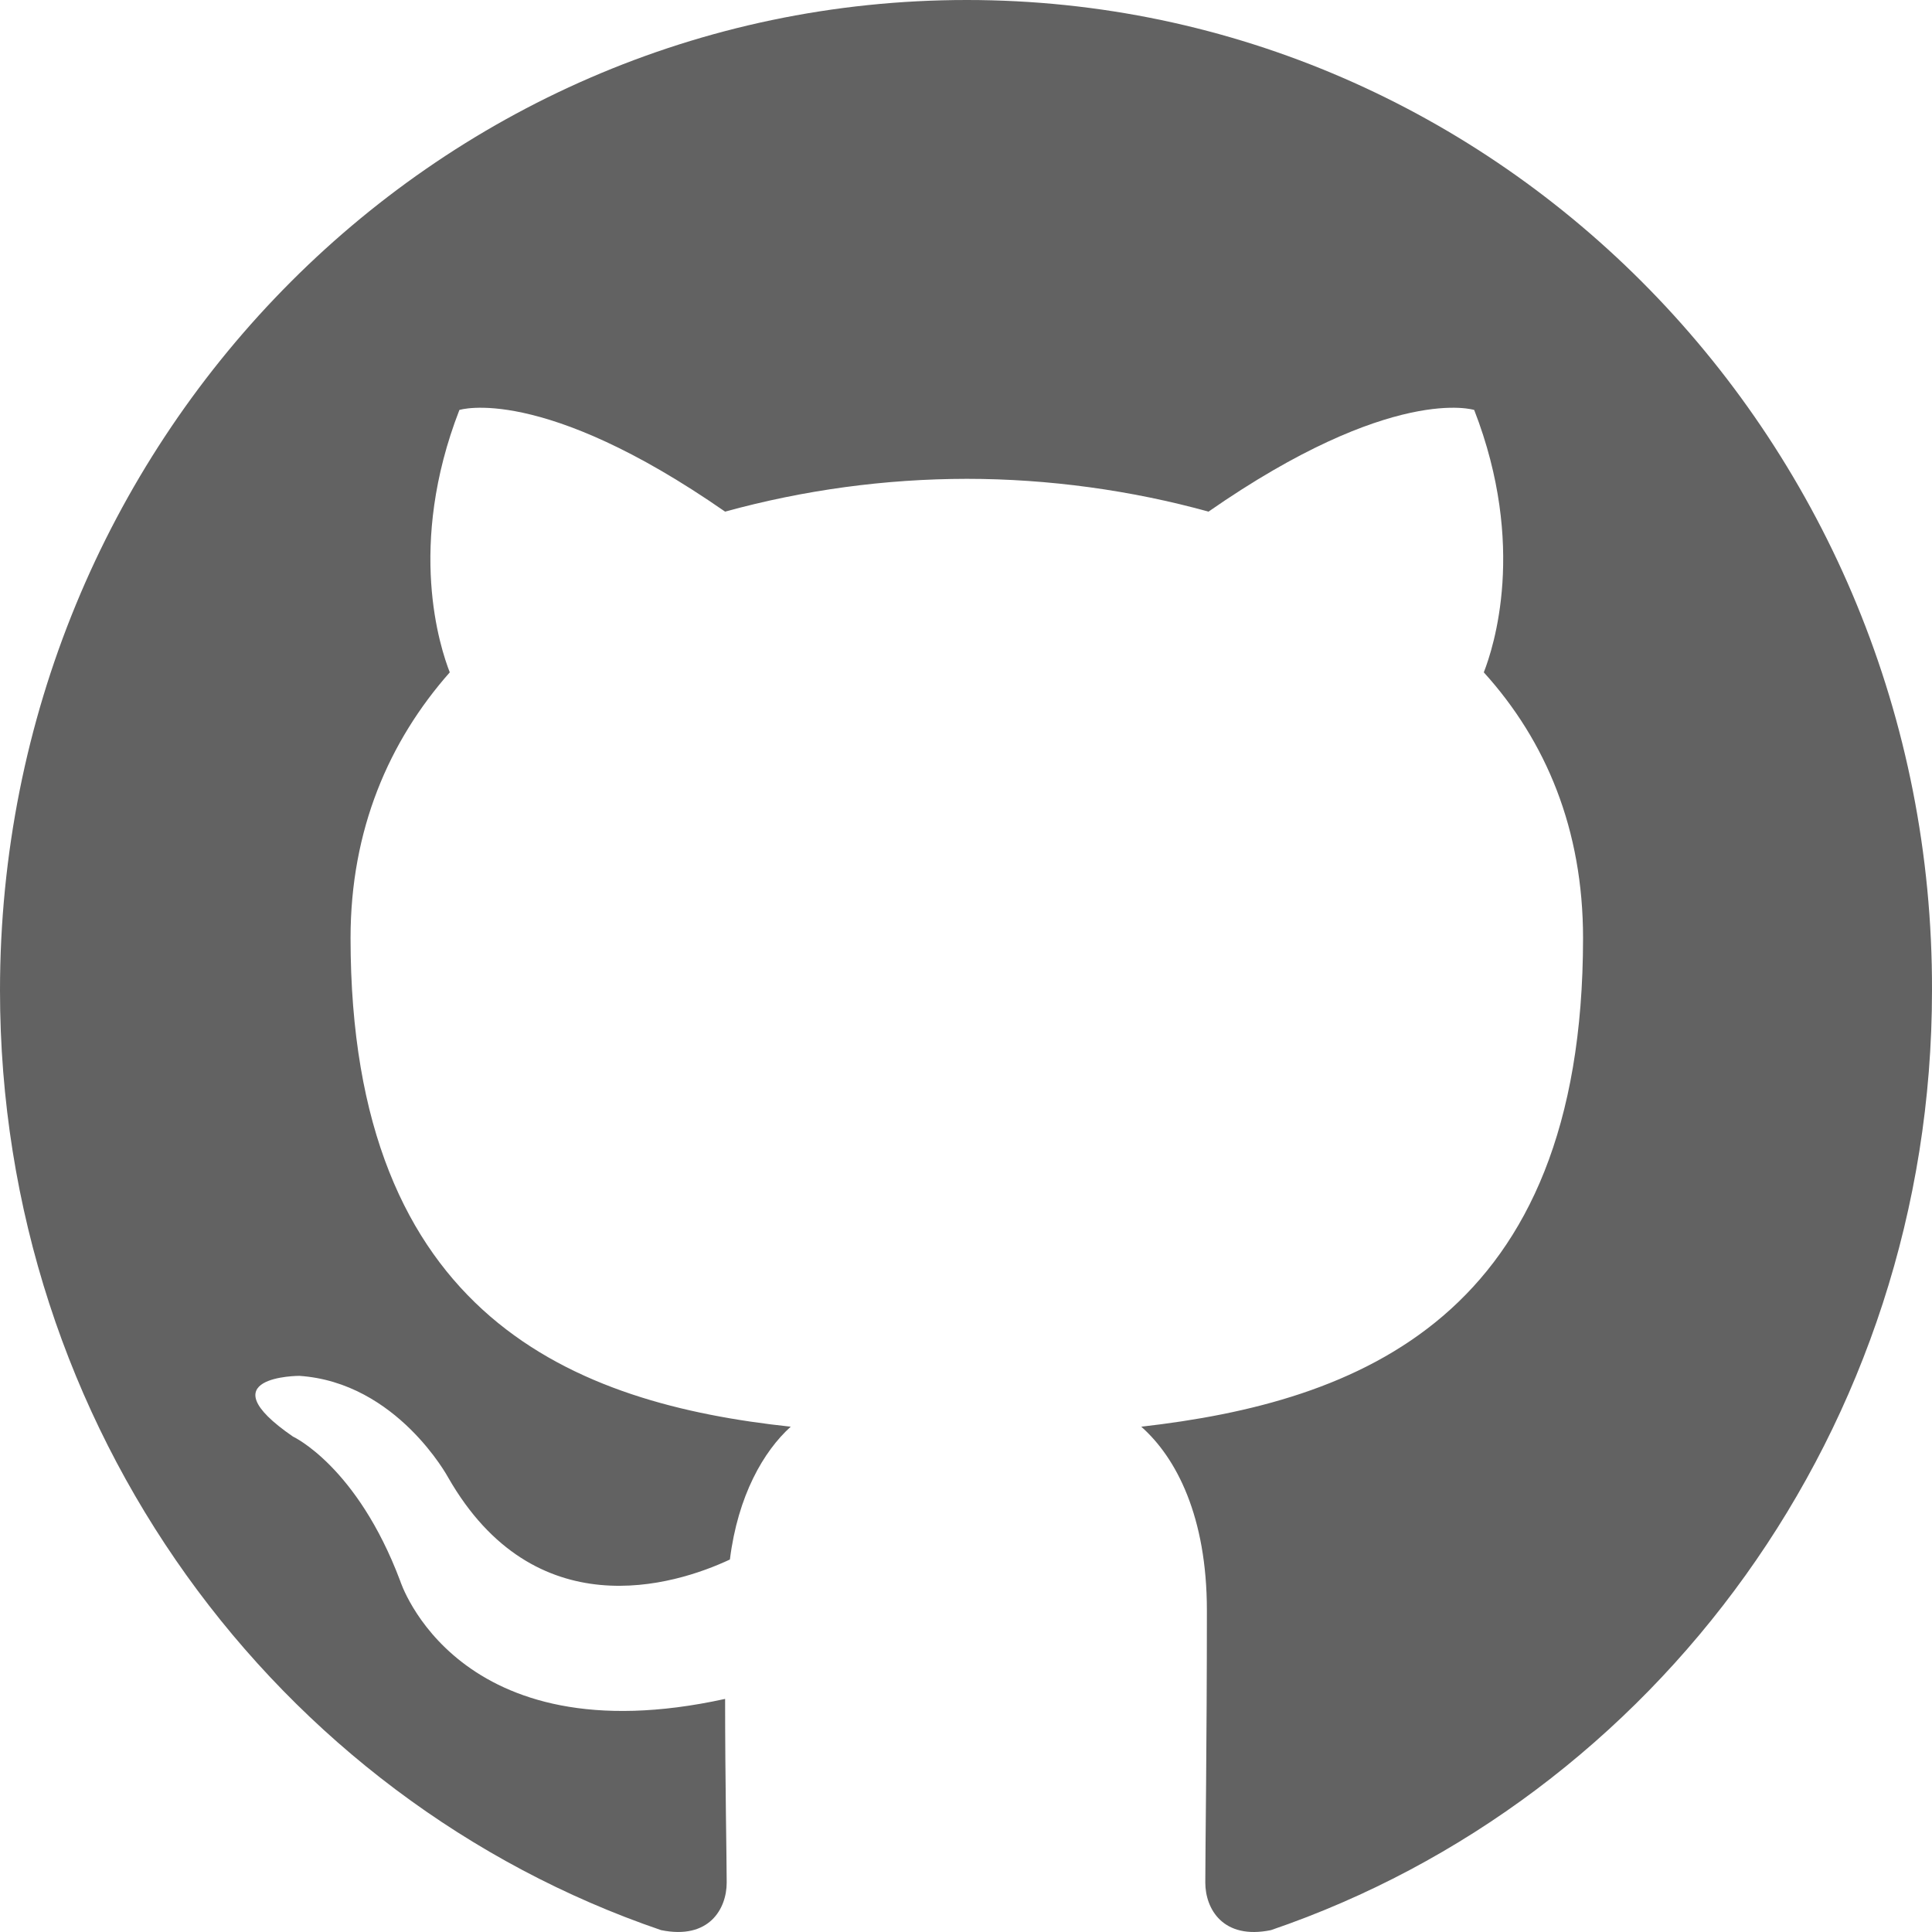
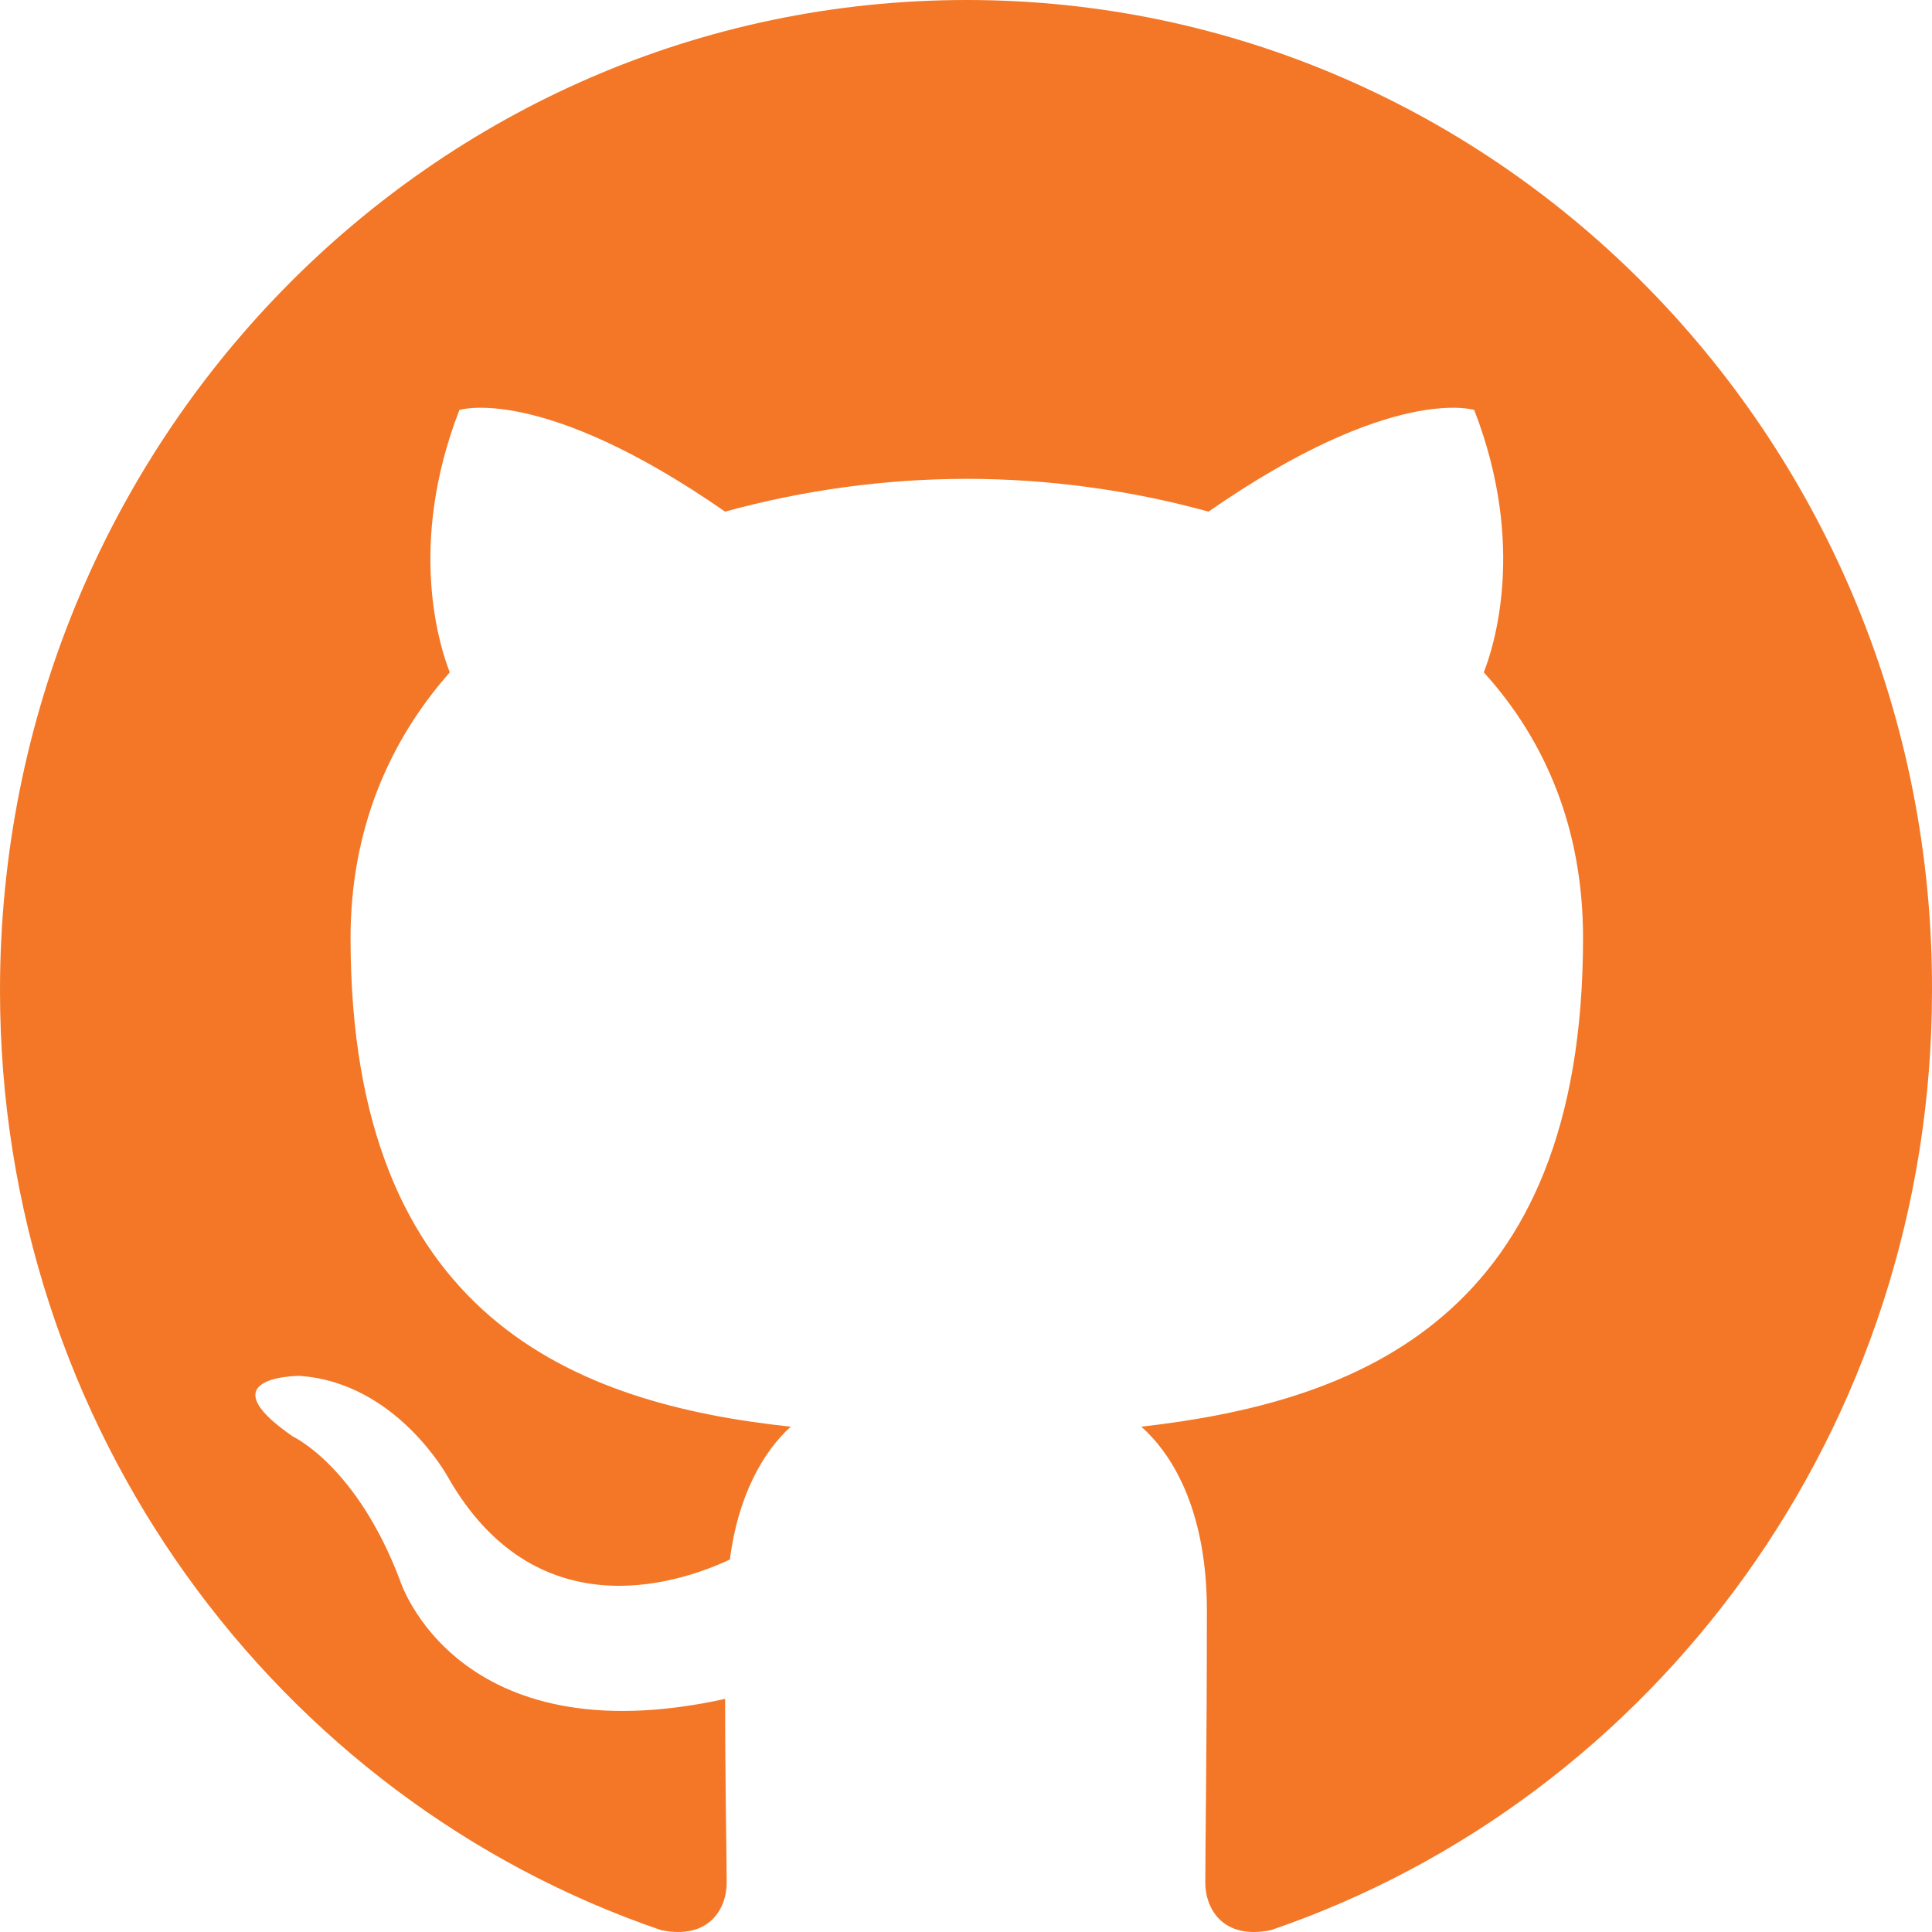
<svg xmlns="http://www.w3.org/2000/svg" width="539" height="539" viewBox="0 0 539 539" fill="none">
-   <path fill-rule="evenodd" clip-rule="evenodd" d="M269.723 0C120.573 0 0 123.52 0 276.332C0 398.482 77.255 501.88 184.429 538.476C197.829 541.227 202.737 532.53 202.737 525.214C202.737 518.808 202.295 496.849 202.295 473.97C127.265 490.443 111.64 441.029 111.64 441.029C99.582 409.004 81.716 400.773 81.716 400.773C57.159 383.845 83.505 383.845 83.505 383.845C110.746 385.675 125.04 412.21 125.04 412.21C149.15 454.297 188.001 442.405 203.631 435.083C205.862 417.24 213.011 404.888 220.603 398.027C160.761 391.621 97.799 367.832 97.799 261.689C97.799 231.494 108.51 206.79 125.481 187.577C122.804 180.716 113.423 152.345 128.165 114.374C128.165 114.374 150.939 107.053 202.289 142.739C224.275 136.69 246.948 133.613 269.723 133.587C292.497 133.587 315.713 136.793 337.151 142.739C388.507 107.053 411.281 114.374 411.281 114.374C426.023 152.345 416.637 180.716 413.959 187.577C431.378 206.79 441.647 231.494 441.647 261.689C441.647 367.832 378.685 391.161 318.396 398.027C328.224 406.719 336.704 423.186 336.704 449.266C336.704 486.322 336.262 516.062 336.262 525.208C336.262 532.53 341.176 541.227 354.57 538.481C461.743 501.874 538.999 398.482 538.999 276.332C539.44 123.52 418.426 0 269.723 0Z" fill="#626262" />
+   <path fill-rule="evenodd" clip-rule="evenodd" d="M269.723 0C120.573 0 0 123.52 0 276.332C0 398.482 77.255 501.88 184.429 538.476C197.829 541.227 202.737 532.53 202.737 525.214C202.737 518.808 202.295 496.849 202.295 473.97C127.265 490.443 111.64 441.029 111.64 441.029C99.582 409.004 81.716 400.773 81.716 400.773C57.159 383.845 83.505 383.845 83.505 383.845C110.746 385.675 125.04 412.21 125.04 412.21C149.15 454.297 188.001 442.405 203.631 435.083C205.862 417.24 213.011 404.888 220.603 398.027C160.761 391.621 97.799 367.832 97.799 261.689C97.799 231.494 108.51 206.79 125.481 187.577C122.804 180.716 113.423 152.345 128.165 114.374C128.165 114.374 150.939 107.053 202.289 142.739C224.275 136.69 246.948 133.613 269.723 133.587C292.497 133.587 315.713 136.793 337.151 142.739C388.507 107.053 411.281 114.374 411.281 114.374C426.023 152.345 416.637 180.716 413.959 187.577C431.378 206.79 441.647 231.494 441.647 261.689C441.647 367.832 378.685 391.161 318.396 398.027C328.224 406.719 336.704 423.186 336.704 449.266C336.704 486.322 336.262 516.062 336.262 525.208C336.262 532.53 341.176 541.227 354.57 538.481C461.743 501.874 538.999 398.482 538.999 276.332C539.44 123.52 418.426 0 269.723 0Z" fill="#F37726" />
</svg>
